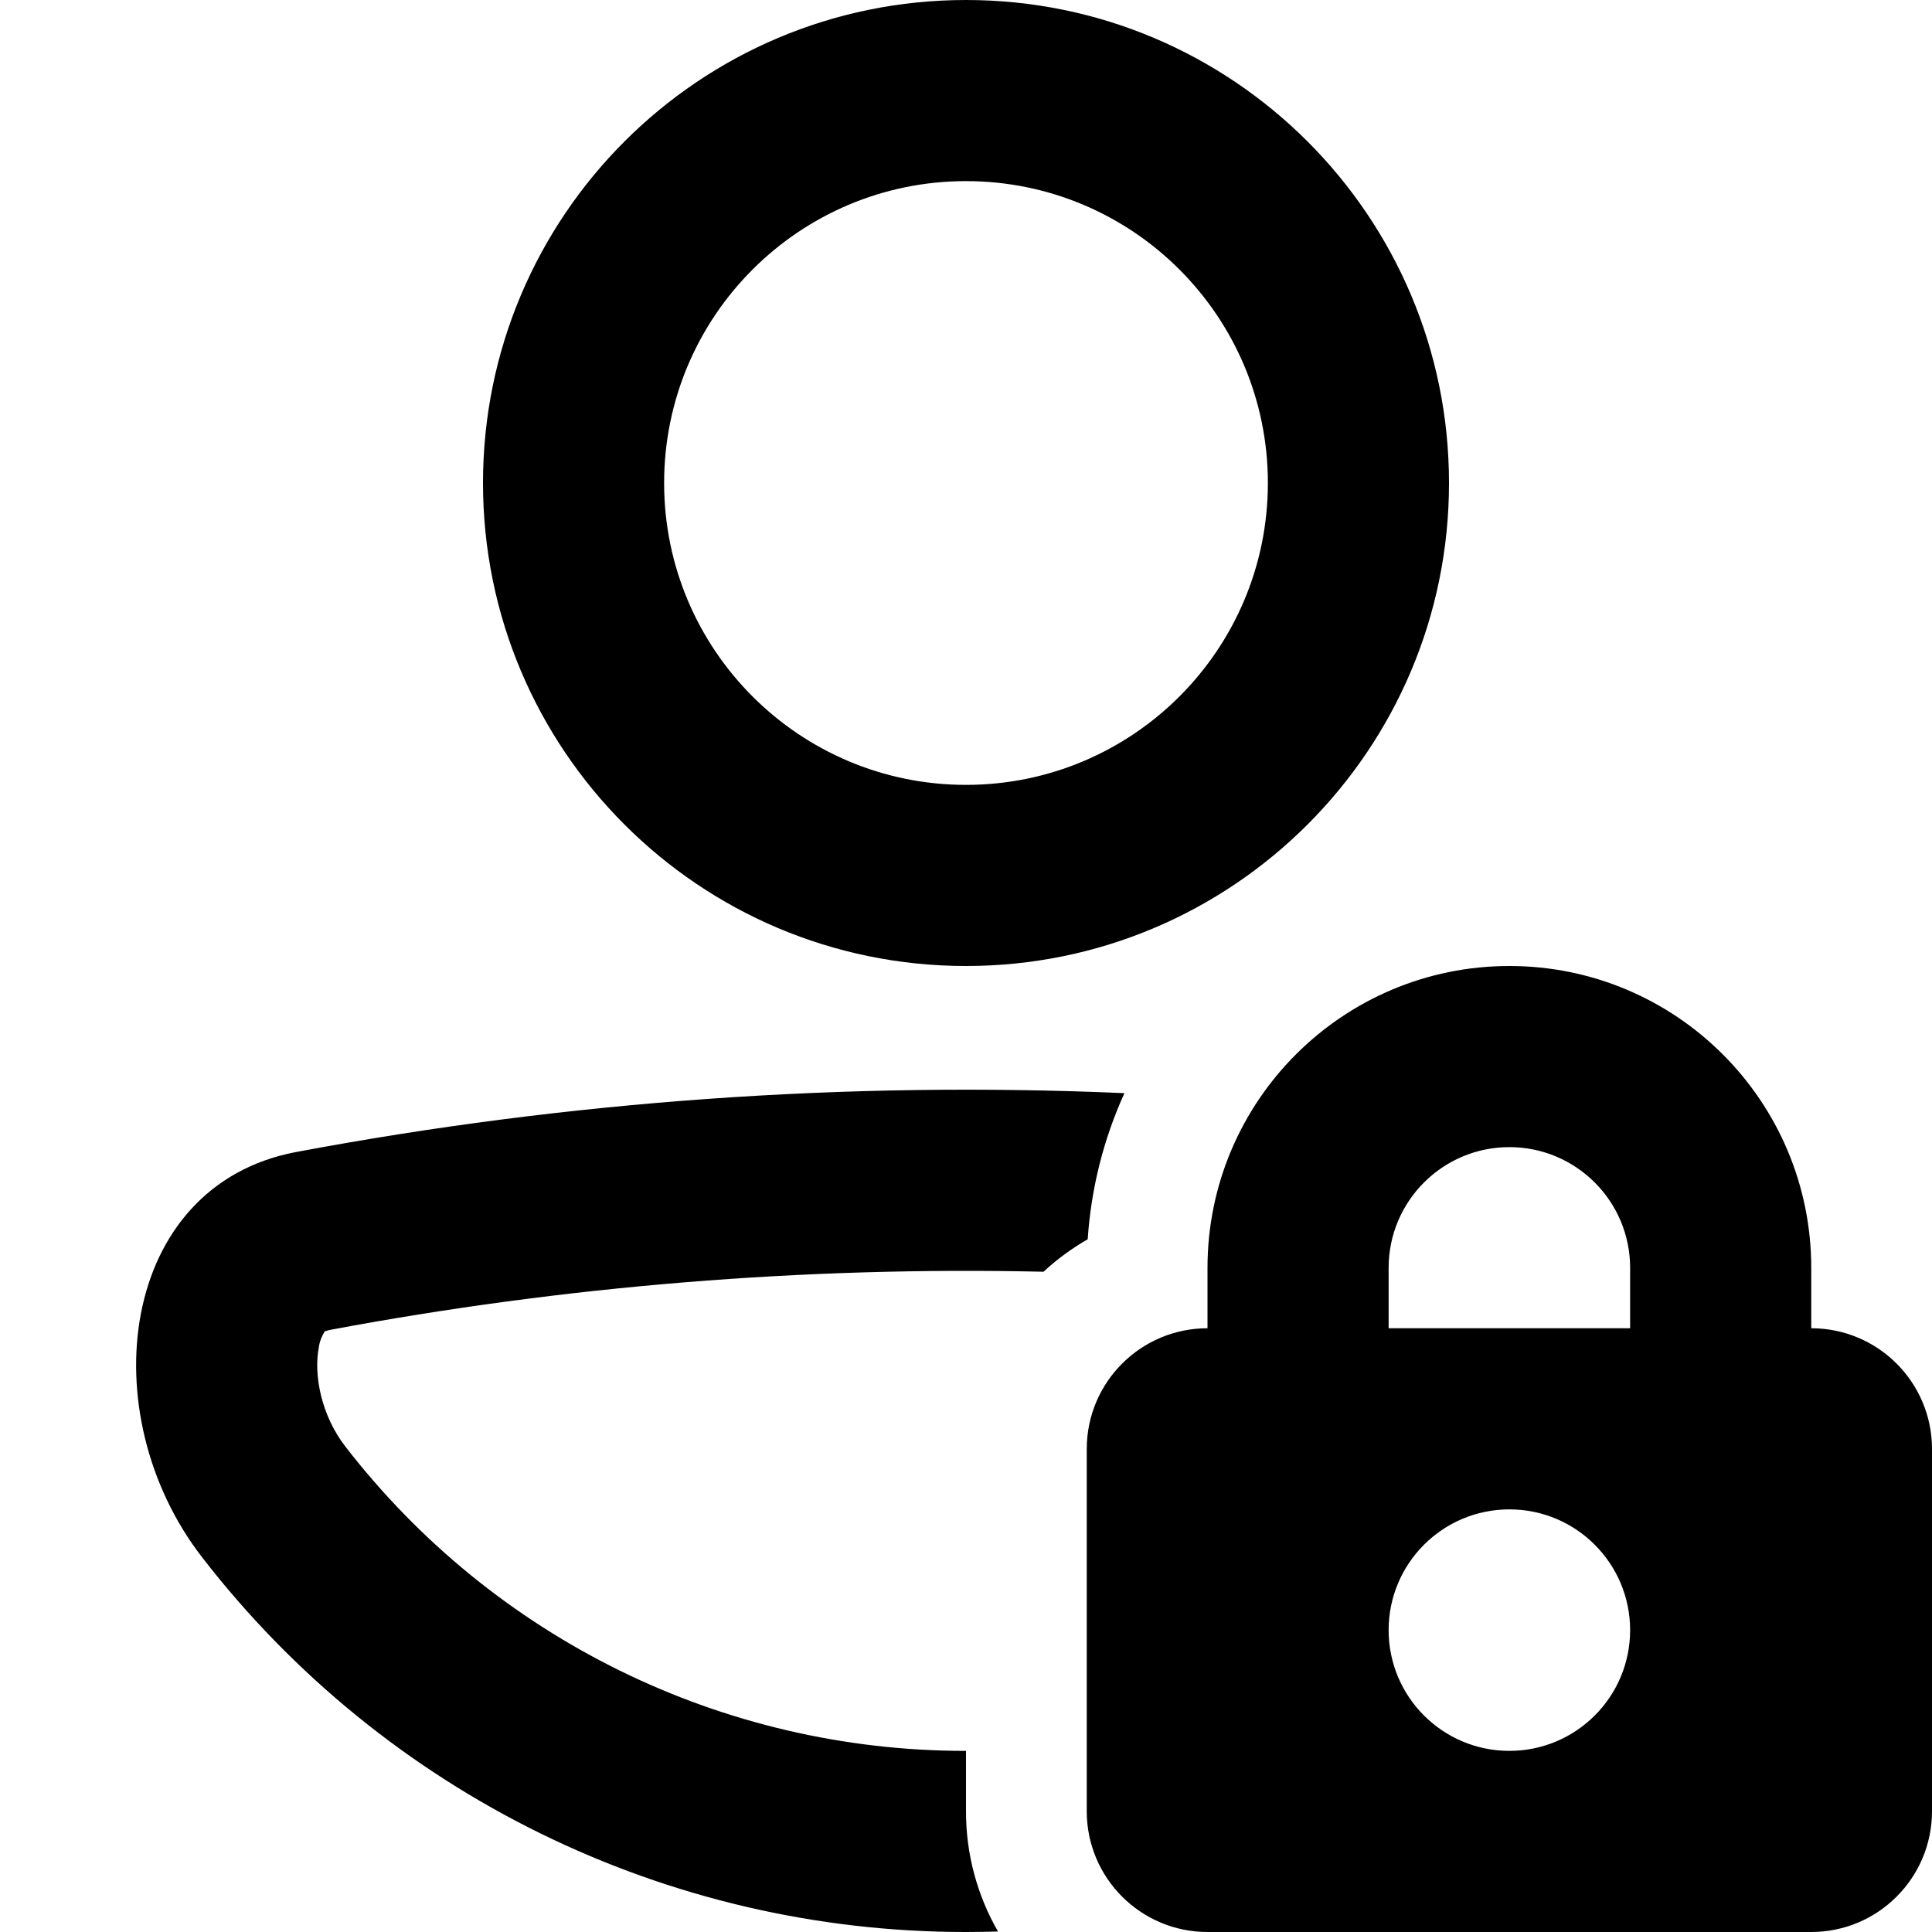
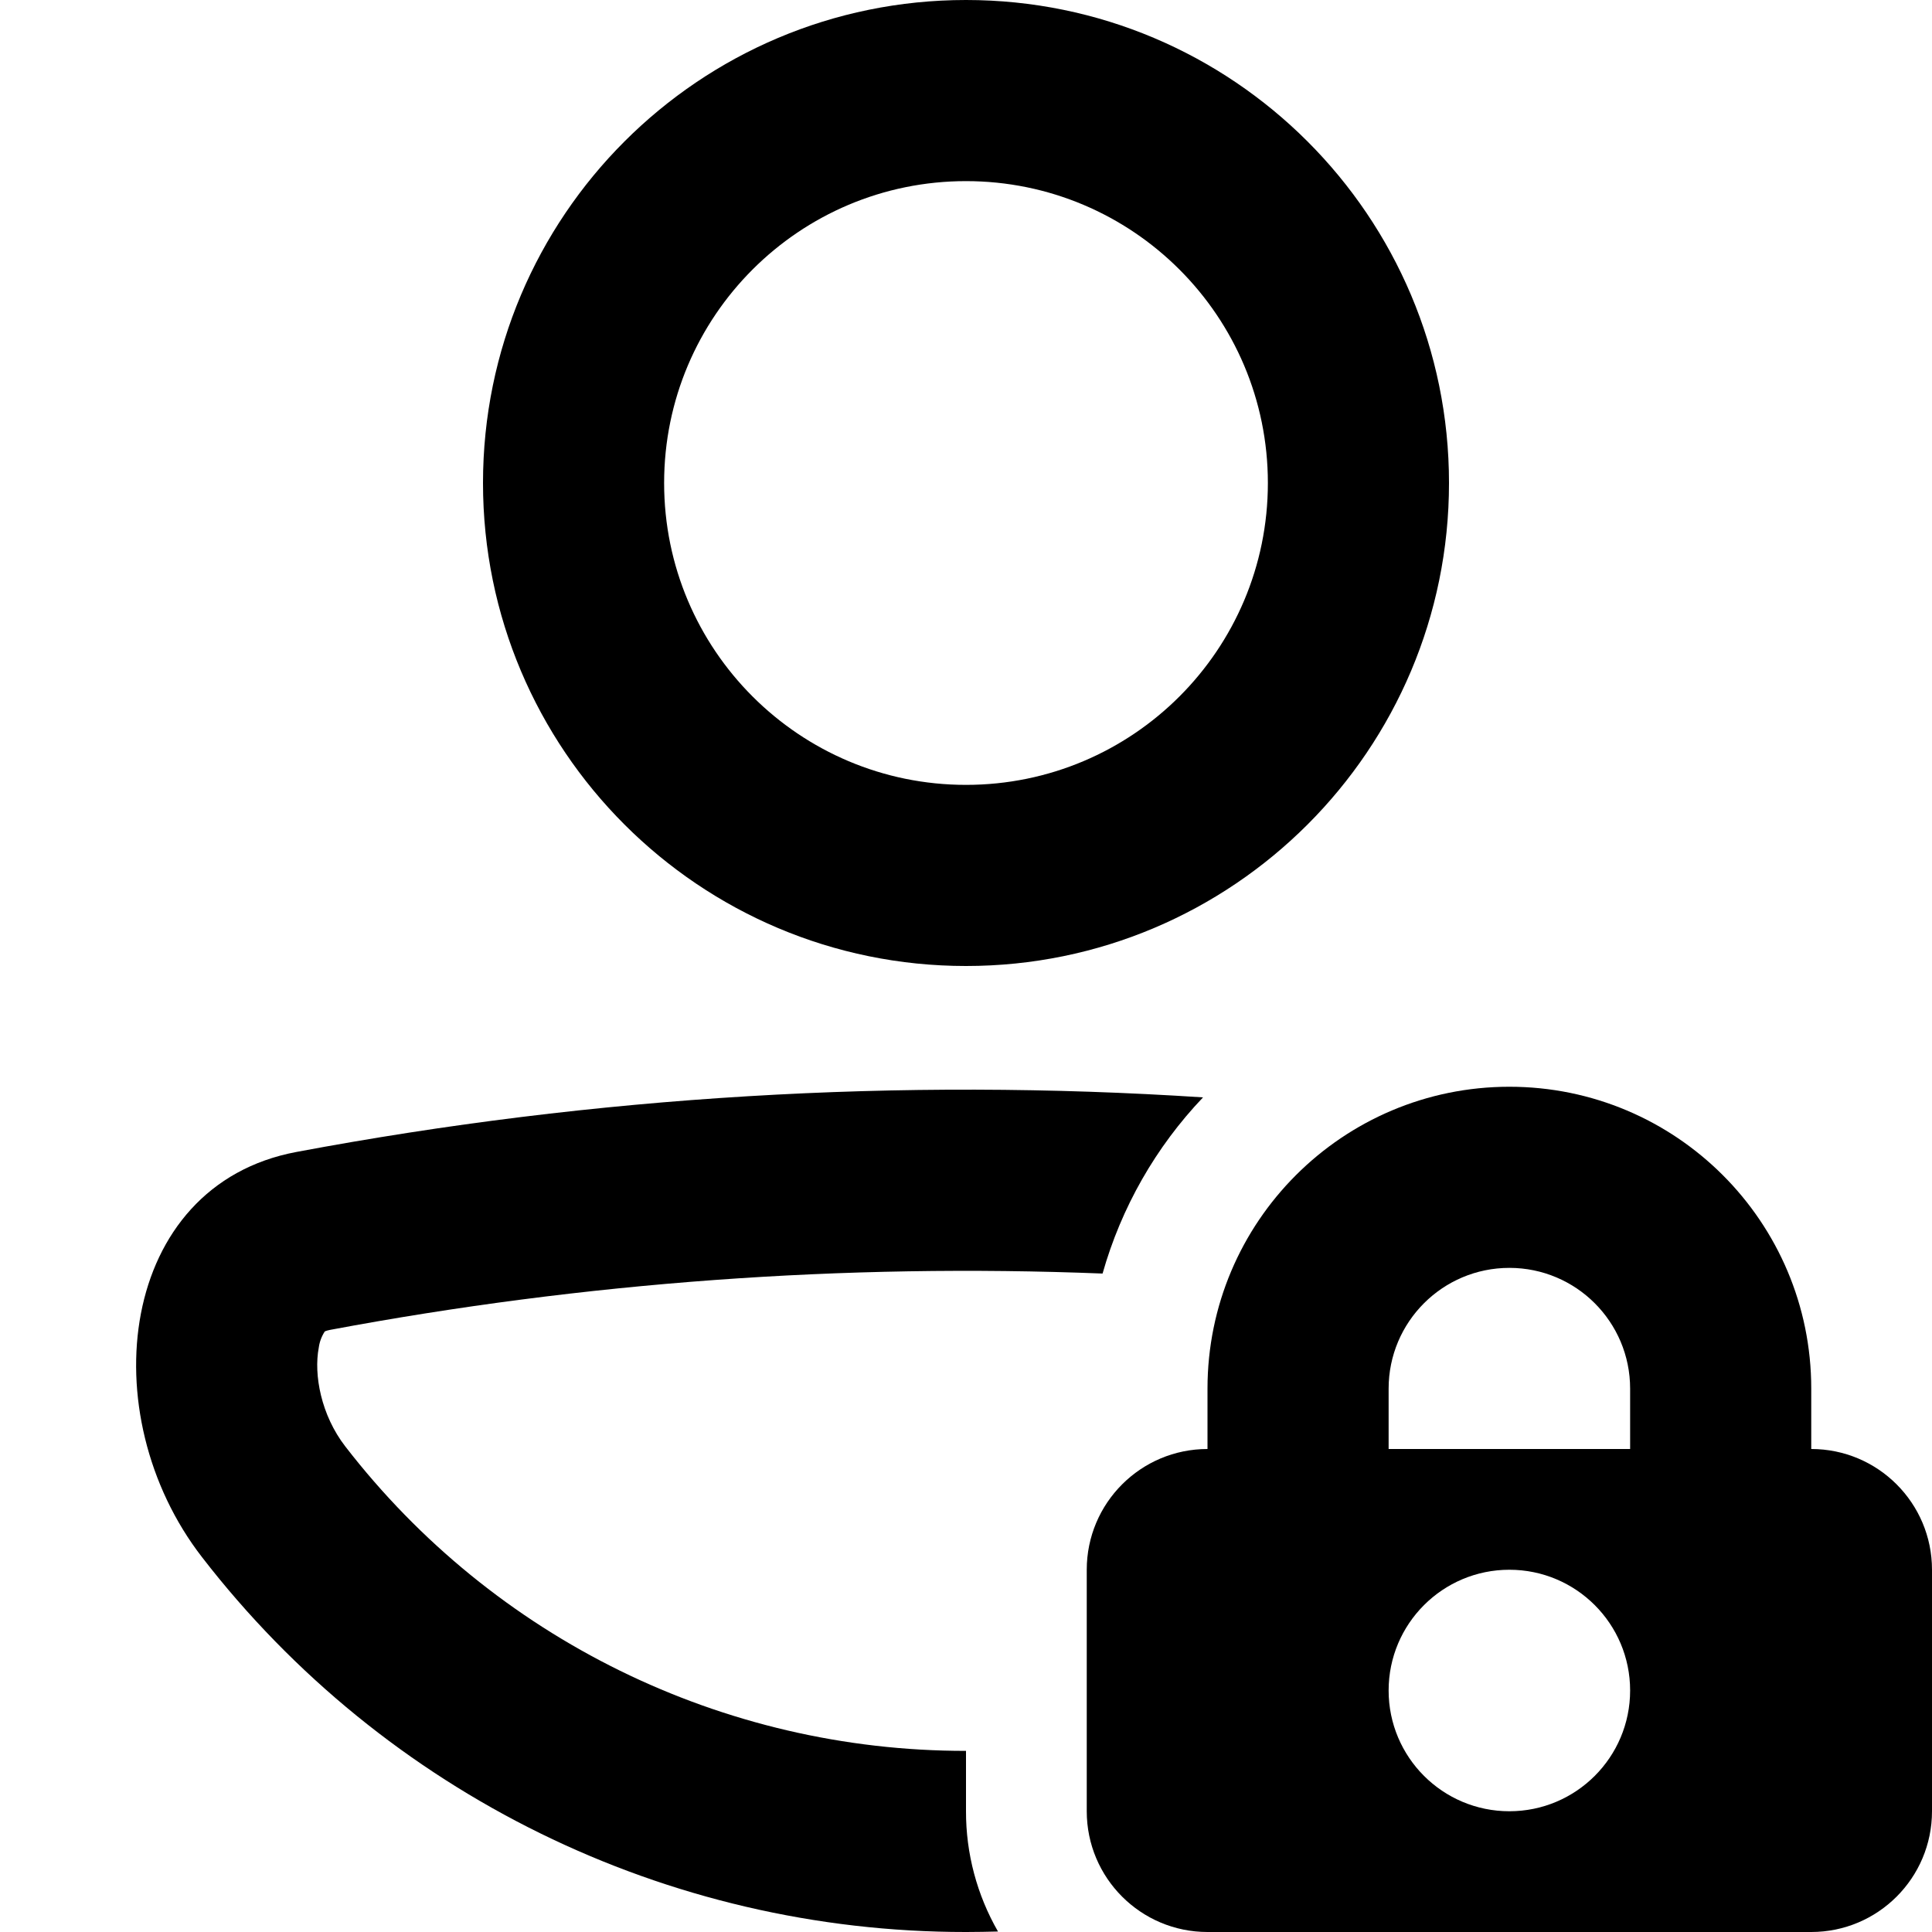
<svg xmlns="http://www.w3.org/2000/svg" fill="currentColor" class="vi" viewBox="0 0 16 16">
-   <path d="M12 4a4 4 0 1 1-8 0 4 4 0 0 1 8 0Zm-1.5 0a2.5 2.5 0 1 0-5 0 2.5 2.5 0 0 0 5 0Zm-7.769 7.014a28.592 28.592 0 0 1 5.911-.482c.111-.103.234-.193.366-.269a3.48 3.48 0 0 1 .304-1.21 30.09 30.09 0 0 0-6.857.487c-1.474.276-1.7 2.172-.781 3.357A7.987 7.987 0 0 0 7.997 16h.006c.088 0 .175-.002.262-.004A1.99 1.99 0 0 1 8 15v-.5h-.002a6.488 6.488 0 0 1-5.139-2.522c-.2-.259-.262-.593-.219-.818a.324.324 0 0 1 .05-.134.227.227 0 0 1 .041-.012ZM15 10.5v.5a1 1 0 0 1 1 1v3a1 1 0 0 1-1 1h-5a1 1 0 0 1-1-1v-3a1 1 0 0 1 1-1v-.5a2.5 2.5 0 0 1 5 0Zm-2.5-1a1 1 0 0 0-1 1v.5h2v-.5a1 1 0 0 0-1-1Zm0 5a1 1 0 1 0 0-2 1 1 0 0 0 0 2Z" />
+   <path d="M12 4a4 4 0 1 1-8 0 4 4 0 0 1 8 0Zm-1.5 0a2.5 2.5 0 1 0-5 0 2.5 2.5 0 0 0 5 0Zm-7.769 7.014a28.587 28.587 0 0 1 6.4-.467 3.496 3.496 0 0 1 .832-1.459 30.091 30.091 0 0 0-7.508.452c-1.474.276-1.7 2.172-.781 3.357A7.987 7.987 0 0 0 7.997 16h.006c.088 0 .175-.002.262-.004A1.99 1.99 0 0 1 8 15v-.5h-.002a6.488 6.488 0 0 1-5.139-2.522c-.2-.259-.262-.593-.219-.818a.324.324 0 0 1 .05-.134.227.227 0 0 1 .041-.012Z" />
+   <path d="M15 11.5v.5a1 1 0 0 1 1 1v2a1 1 0 0 1-1 1h-5a1 1 0 0 1-1-1v-2a1 1 0 0 1 1-1v-.5a2.5 2.5 0 0 1 5 0Zm-2.5-1a1 1 0 0 0-1 1v.5h2v-.5a1 1 0 0 0-1-1Zm0 4.5a1 1 0 1 0 0-2 1 1 0 0 0 0 2Z" />
</svg>
